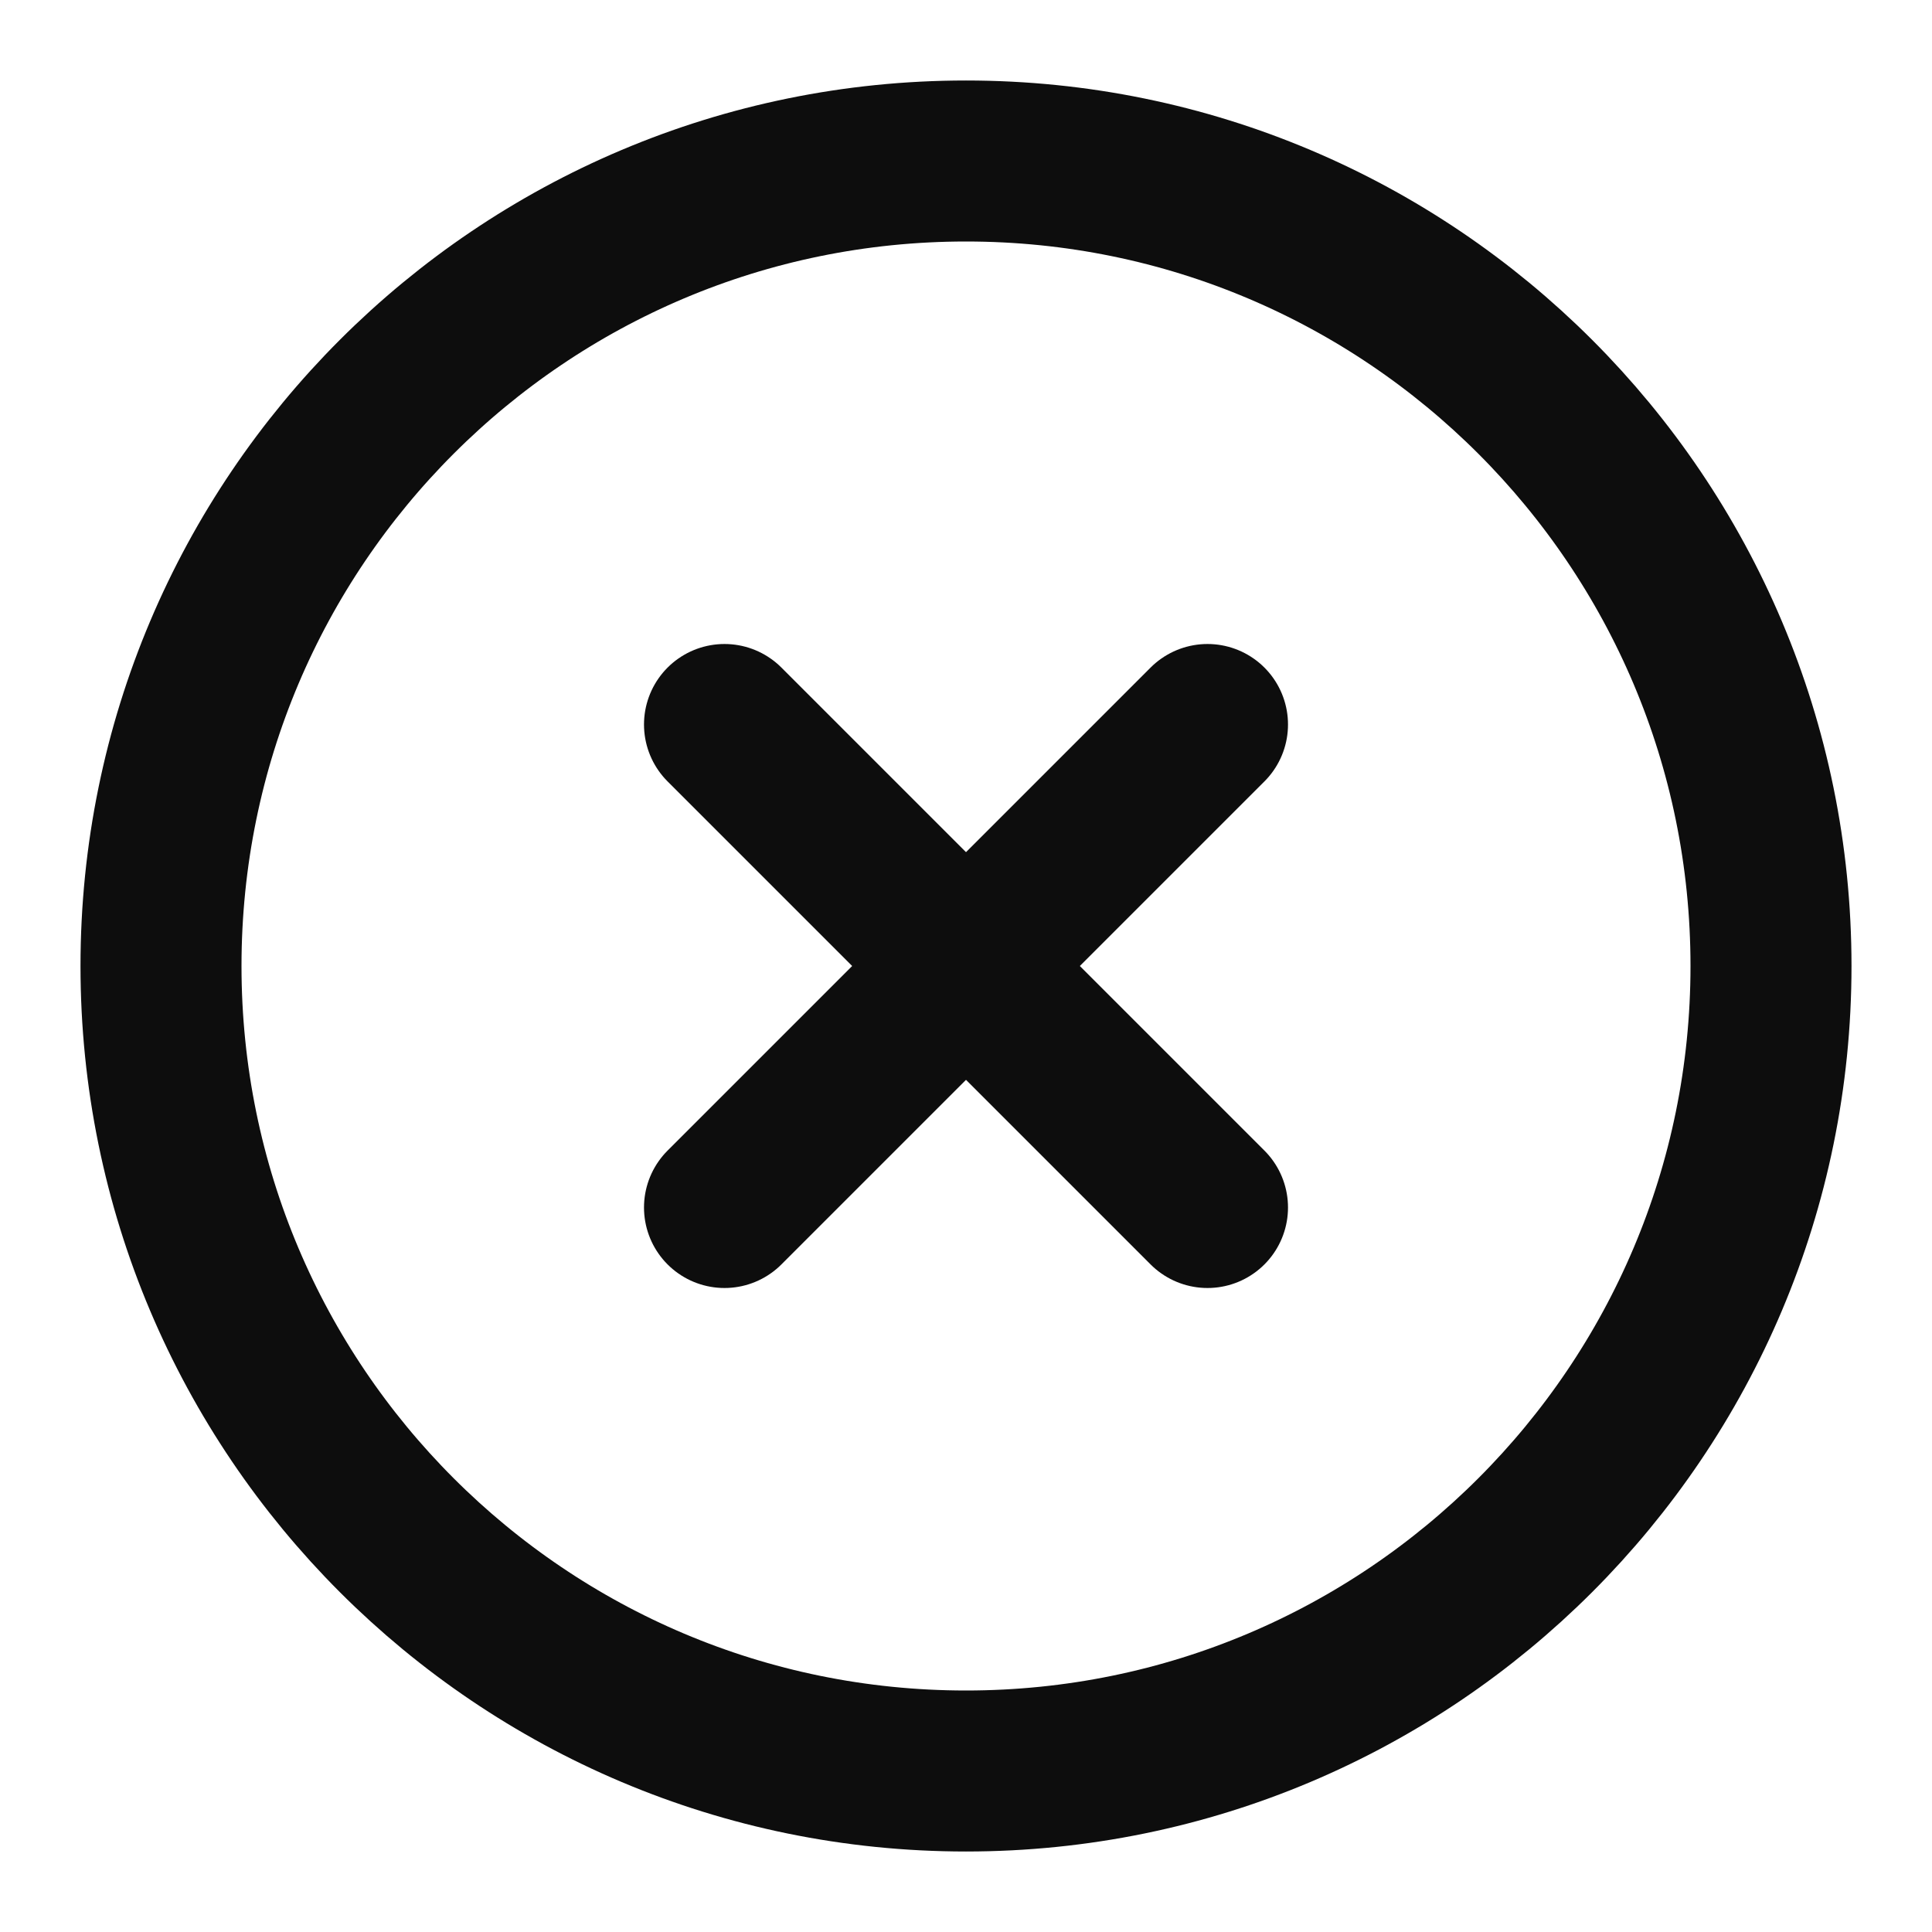
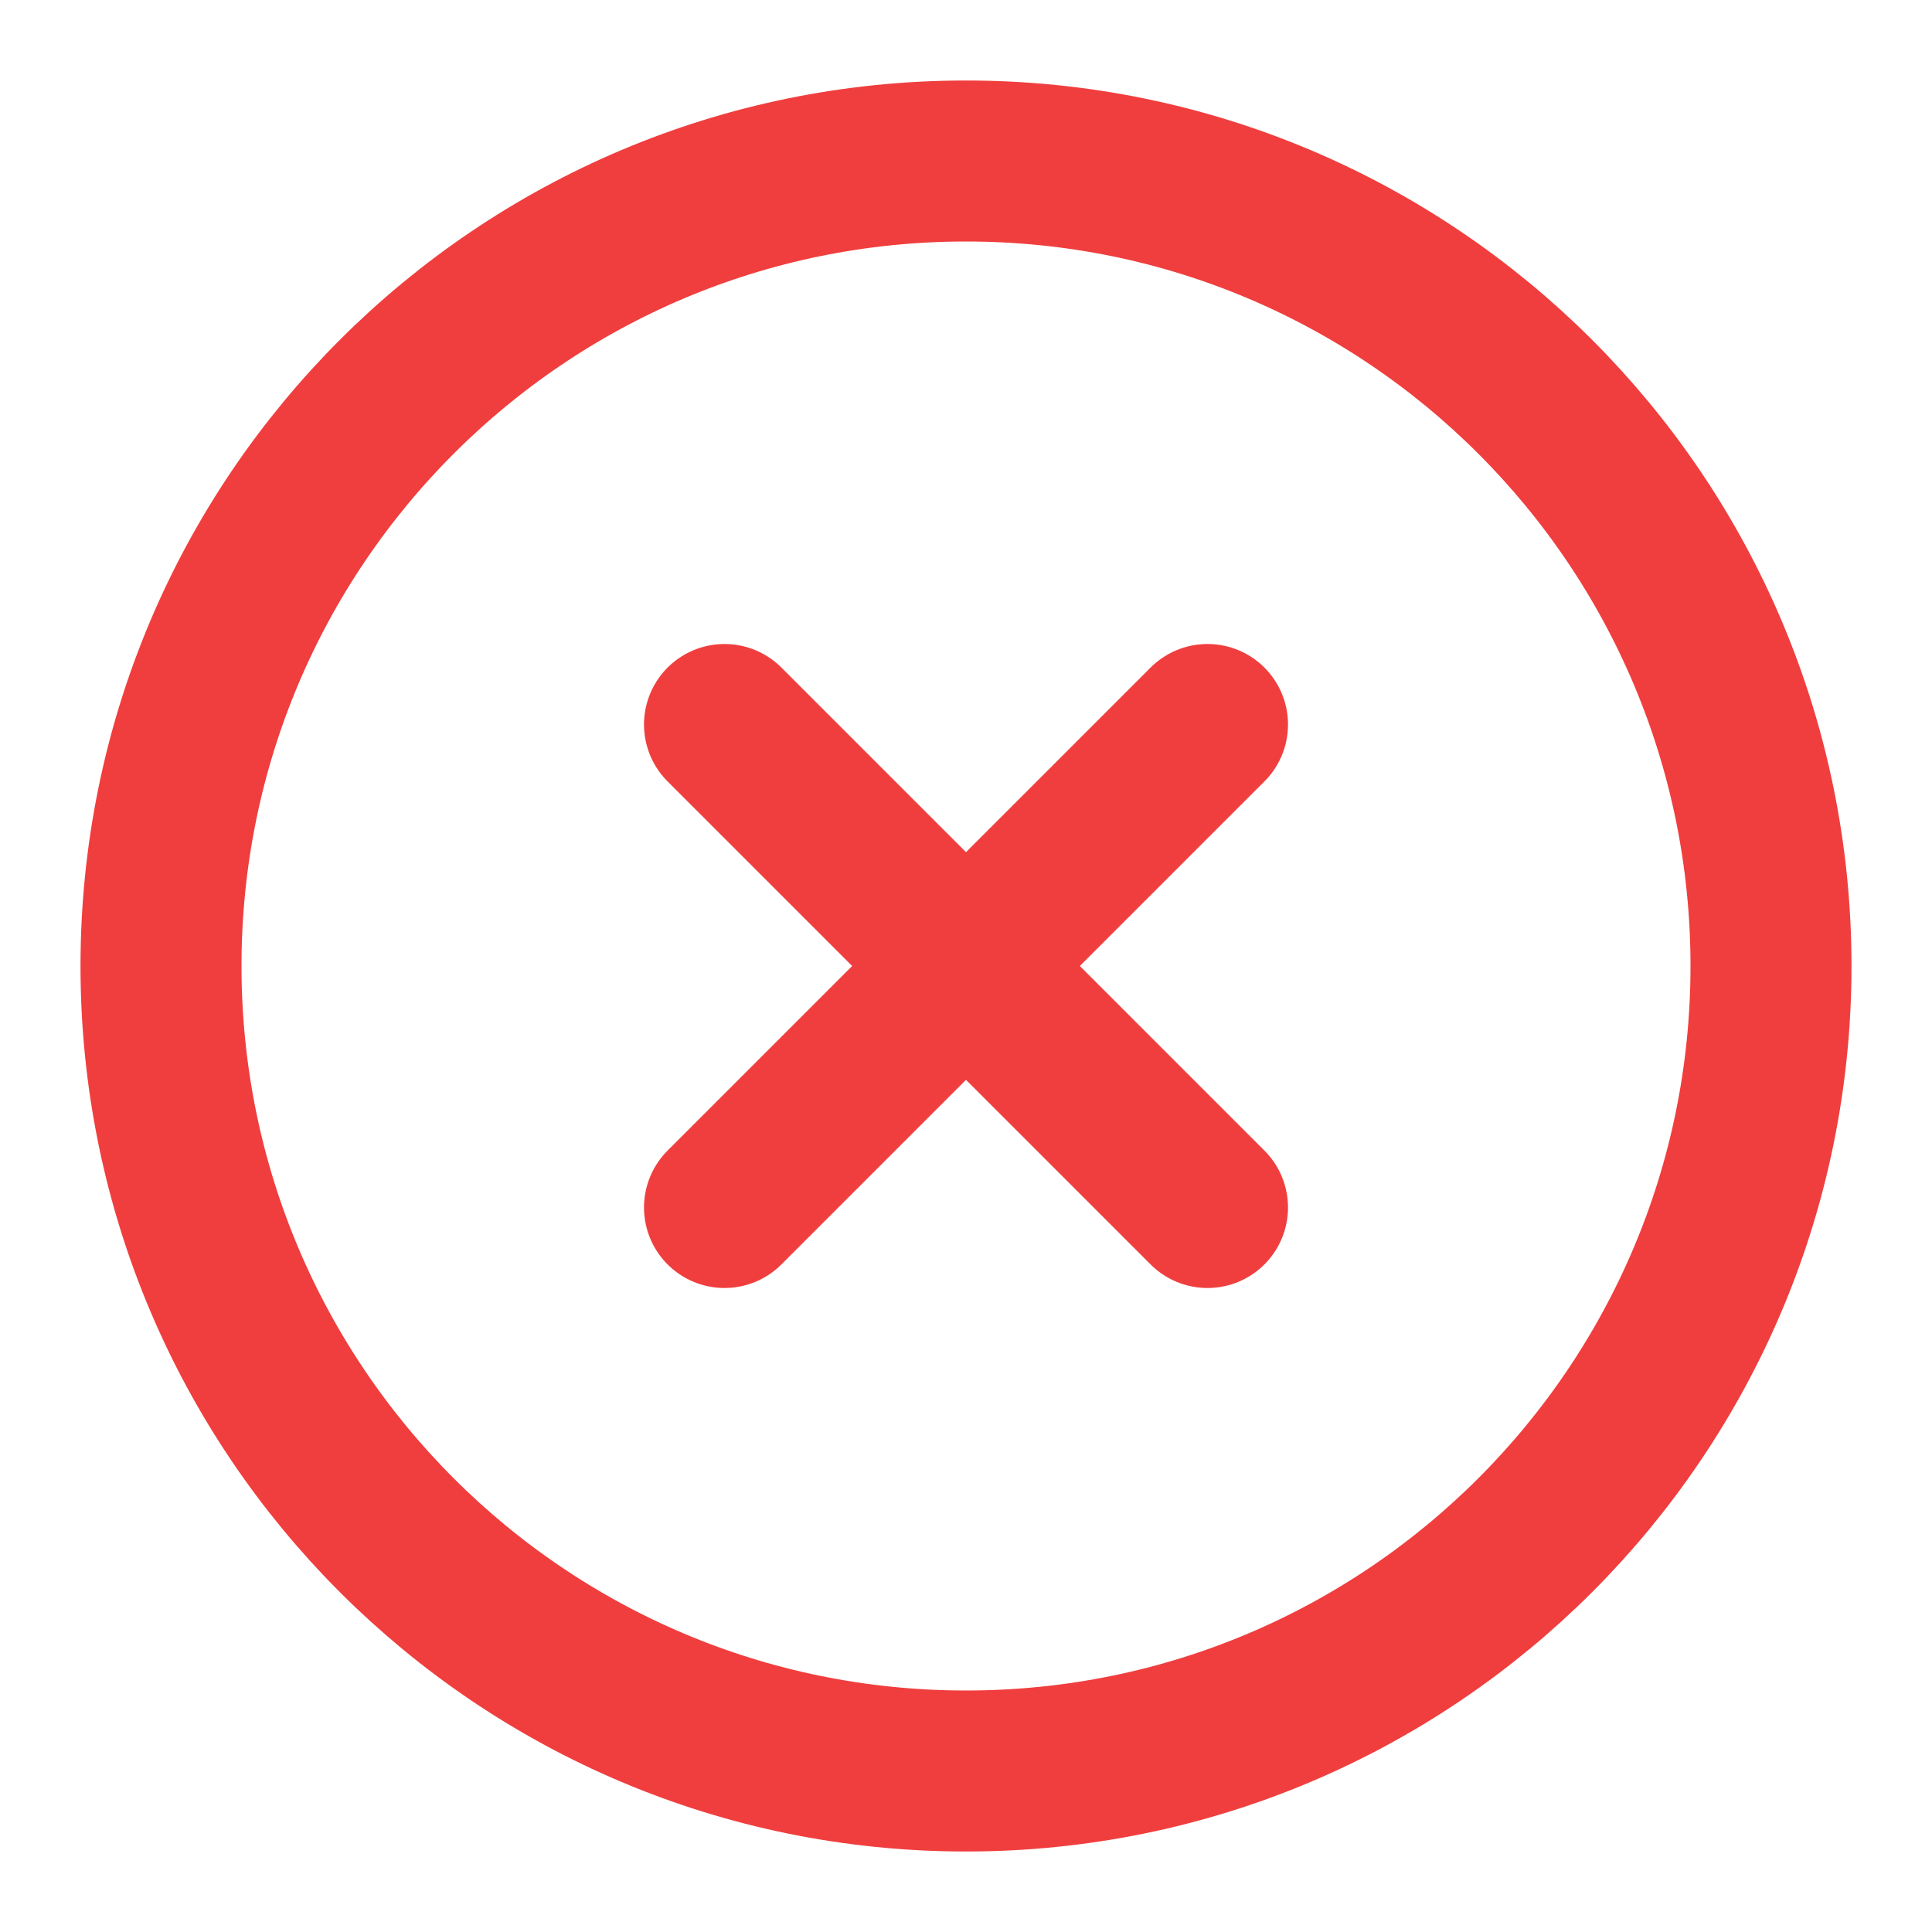
- <svg xmlns="http://www.w3.org/2000/svg" width="40" height="40" viewBox="0 0 24 24" fill="none" stroke="#0d0d0d" stroke-width="2" stroke-linecap="round" stroke-linejoin="round" class="feather feather-x-circle">
+ <svg xmlns="http://www.w3.org/2000/svg" width="40" height="40" viewBox="0 0 24 24" fill="none" stroke="#f03e3e" stroke-width="2" stroke-linecap="round" stroke-linejoin="round" class="feather feather-x-circle">
  <circle cx="12" cy="12" r="10" />
  <line x1="15" y1="9" x2="9" y2="15" />
  <line x1="9" y1="9" x2="15" y2="15" />
</svg>
